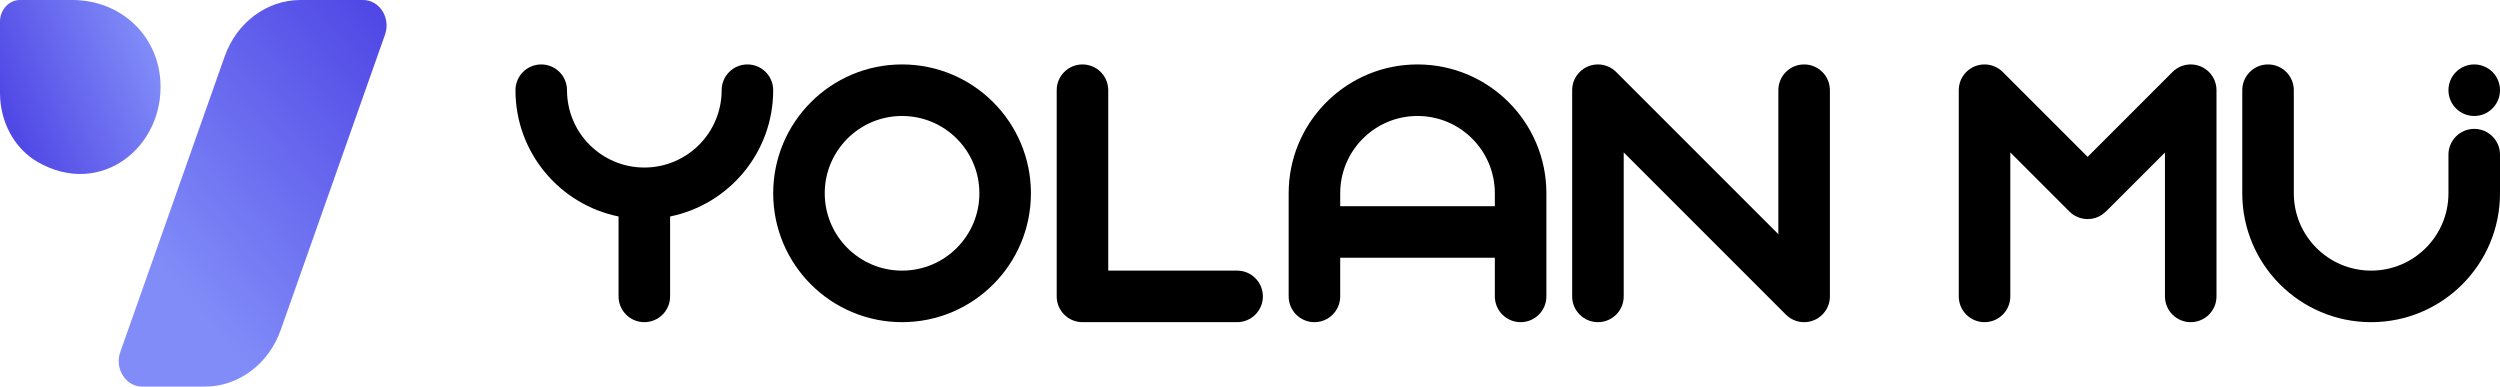
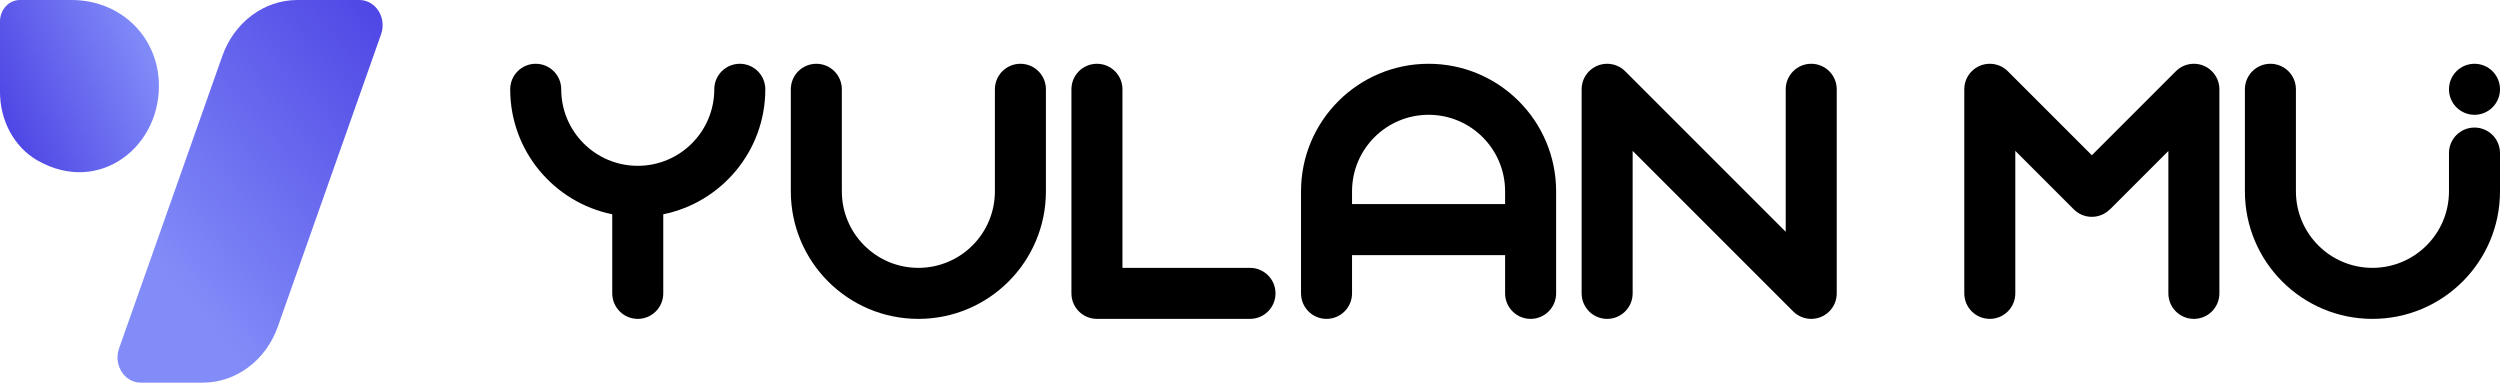
- <svg xmlns="http://www.w3.org/2000/svg" width="194" height="30" viewBox="0 0 194 30" fill="none">
+ <svg xmlns="http://www.w3.org/2000/svg" width="196" height="30" viewBox="0 0 196 30" fill="none">
  <path d="M58 5C59.105 5 60 5.895 60 7C60 11.838 56.564 15.872 52 16.799V23C52 24.105 51.105 25 50 25C48.895 25 48 24.105 48 23V16.799C43.436 15.872 40 11.838 40 7C40 5.895 40.895 5 42 5C43.105 5 44 5.895 44 7C44 10.314 46.686 13 50 13C53.314 13 56 10.314 56 7C56 5.895 56.895 5 58 5Z" fill="black" />
-   <circle cx="70" cy="15" r="8" stroke="black" stroke-width="4" />
-   <path d="M84 5C85.105 5 86 5.895 86 7V21H96C97.105 21 98 21.895 98 23C98 24.105 97.105 25 96 25H84C82.895 25 82 24.105 82 23V7C82 5.895 82.895 5 84 5Z" fill="black" />
-   <path d="M116 15C116 11.686 113.314 9 110 9C106.79 9 104.168 11.521 104.008 14.691L104 15V16L116 16V15ZM100.013 14.485C100.281 9.202 104.65 5 110 5C115.523 5 120 9.477 120 15V23C120 24.105 119.105 25 118 25C116.895 25 116 24.105 116 23V20H104V23C104 24.105 103.105 25 102 25C100.895 25 100 24.105 100 23V15L100.013 14.485Z" fill="black" />
-   <path d="M140 5C141.105 5 142 5.895 142 7V23C142 24.105 141.105 25 140 25C139.449 25 138.95 24.777 138.588 24.416L126 11.828V23C126 24.105 125.105 25 124 25C122.895 25 122 24.105 122 23V7C122 5.895 122.895 5 124 5C124.552 5 125.052 5.224 125.414 5.586L138 18.172V7C138 5.895 138.895 5 140 5Z" fill="black" />
-   <path d="M170 5C171.105 5 172 5.895 172 7V23C172 24.105 171.105 25 170 25C168.895 25 168 24.105 168 23V11.836L163.416 16.42L163.411 16.415C163.049 16.776 162.551 17 162 17C161.448 17 160.949 16.776 160.587 16.415V16.416L156 11.828V23C156 24.105 155.105 25 154 25C152.895 25 152 24.105 152 23V7C152 5.895 152.895 5 154 5C154.553 5 155.054 5.225 155.416 5.588L162 12.171L168.586 5.586C168.948 5.224 169.448 5 170 5Z" fill="black" />
-   <path d="M178 15C178 18.314 180.686 21 184 21C187.314 21 190 18.314 190 15V12C190 10.895 190.895 10 192 10C193.105 10 194 10.895 194 12V15C194 20.523 189.523 25 184 25C178.477 25 174 20.523 174 15V7C174 5.895 174.895 5 176 5C177.105 5 178 5.895 178 7V15ZM192 5C193.105 5 194 5.895 194 7C194 8.105 193.105 9 192 9C190.895 9 190 8.105 190 7C190 5.895 190.895 5 192 5Z" fill="black" />
-   <path d="M2.942 12.582C1.114 11.541 -0 9.451 4.57705e-08 7.214V1.684C4.57705e-08 0.754 0.696 0 1.554 0H5.604C9.342 0 12.216 2.699 12.445 6.269C12.771 11.376 7.853 15.377 2.942 12.582Z" fill="url(#paint0_linear_70_353)" />
-   <path d="M11.038 30H15.897C18.507 30 20.847 28.255 21.78 25.614L29.878 2.684C30.335 1.389 29.453 0 28.174 0H23.315C20.705 0 18.365 1.744 17.432 4.386L9.334 27.317C8.877 28.611 9.759 30 11.038 30Z" fill="url(#paint1_linear_70_353)" />
+   <path d="M66 15C66 18.314 68.686 21 72 21C75.314 21 78 18.314 78 15V7C78 5.895 78.895 5 80 5C81.105 5 82 5.895 82 7V15C82 20.523 77.523 25 72 25C66.477 25 62 20.523 62 15V7C62 5.895 62.895 5 64 5C65.105 5 66 5.895 66 7V15Z" fill="black" />
+   <path d="M86 5C87.105 5 88 5.895 88 7V21H98C99.105 21 100 21.895 100 23C100 24.105 99.105 25 98 25H86C84.895 25 84 24.105 84 23V7C84 5.895 84.895 5 86 5Z" fill="black" />
+   <path d="M118 15C118 11.686 115.314 9 112 9C108.686 9 106 11.686 106 15V16L118 16V15ZM102 15C102 9.477 106.477 5 112 5C117.523 5 122 9.477 122 15V23C122 24.105 121.105 25 120 25C118.895 25 118 24.105 118 23V20H106V23C106 24.105 105.105 25 104 25C102.895 25 102 24.105 102 23V15Z" fill="black" />
+   <path d="M142 5C143.105 5 144 5.895 144 7V23C144 24.105 143.105 25 142 25C141.449 25 140.95 24.777 140.588 24.416L128 11.828V23C128 24.105 127.105 25 126 25C124.895 25 124 24.105 124 23V7C124 5.895 124.895 5 126 5C126.552 5 127.052 5.224 127.414 5.586L140 18.172V7C140 5.895 140.895 5 142 5Z" fill="black" />
+   <path d="M172 5C173.105 5 174 5.895 174 7V23C174 24.105 173.105 25 172 25C170.895 25 170 24.105 170 23V11.836L165.416 16.42L165.411 16.415C165.049 16.776 164.551 17 164 17C163.448 17 162.949 16.776 162.587 16.415V16.416L158 11.828V23C158 24.105 157.105 25 156 25C154.895 25 154 24.105 154 23V7C154 5.895 154.895 5 156 5C156.553 5 157.054 5.225 157.416 5.588L164 12.171L170.586 5.586C170.948 5.224 171.448 5 172 5Z" fill="black" />
+   <path d="M180 15C180 18.314 182.686 21 186 21C189.314 21 192 18.314 192 15V12C192 10.895 192.895 10 194 10C195.105 10 196 10.895 196 12V15C196 20.523 191.523 25 186 25C180.477 25 176 20.523 176 15V7C176 5.895 176.895 5 178 5C179.105 5 180 5.895 180 7V15ZM194 5C195.105 5 196 5.895 196 7C196 8.105 195.105 9 194 9C192.895 9 192 8.105 192 7C192 5.895 192.895 5 194 5Z" fill="black" />
+   <path d="M2.942 12.582C1.114 11.541 -0 9.451 4.57705e-08 7.214V1.684C4.57705e-08 0.754 0.696 0 1.554 0H5.604C9.342 0 12.216 2.699 12.445 6.269C12.771 11.376 7.853 15.377 2.942 12.582Z" fill="url(#paint0_linear_79_388)" />
+   <path d="M11.038 30H15.897C18.507 30 20.847 28.255 21.78 25.614L29.878 2.684C30.335 1.389 29.453 0 28.174 0H23.315C20.705 0 18.365 1.744 17.432 4.386L9.334 27.317C8.877 28.611 9.759 30 11.038 30Z" fill="url(#paint1_linear_79_388)" />
  <defs>
-     <linearGradient id="paint0_linear_70_353" x1="0.117" y1="8.816" x2="11.892" y2="3.97" gradientUnits="userSpaceOnUse">
+     <linearGradient id="paint0_linear_79_388" x1="0.117" y1="8.816" x2="11.892" y2="3.97" gradientUnits="userSpaceOnUse">
      <stop stop-color="#4F46E5" />
      <stop offset="1" stop-color="#818CF8" />
    </linearGradient>
-     <linearGradient id="paint1_linear_70_353" x1="31.71" y1="2.768" x2="11.749" y2="19.948" gradientUnits="userSpaceOnUse">
+     <linearGradient id="paint1_linear_79_388" x1="31.71" y1="2.768" x2="11.749" y2="19.948" gradientUnits="userSpaceOnUse">
      <stop stop-color="#4F46E5" />
      <stop offset="1" stop-color="#818CF8" />
    </linearGradient>
  </defs>
</svg>
